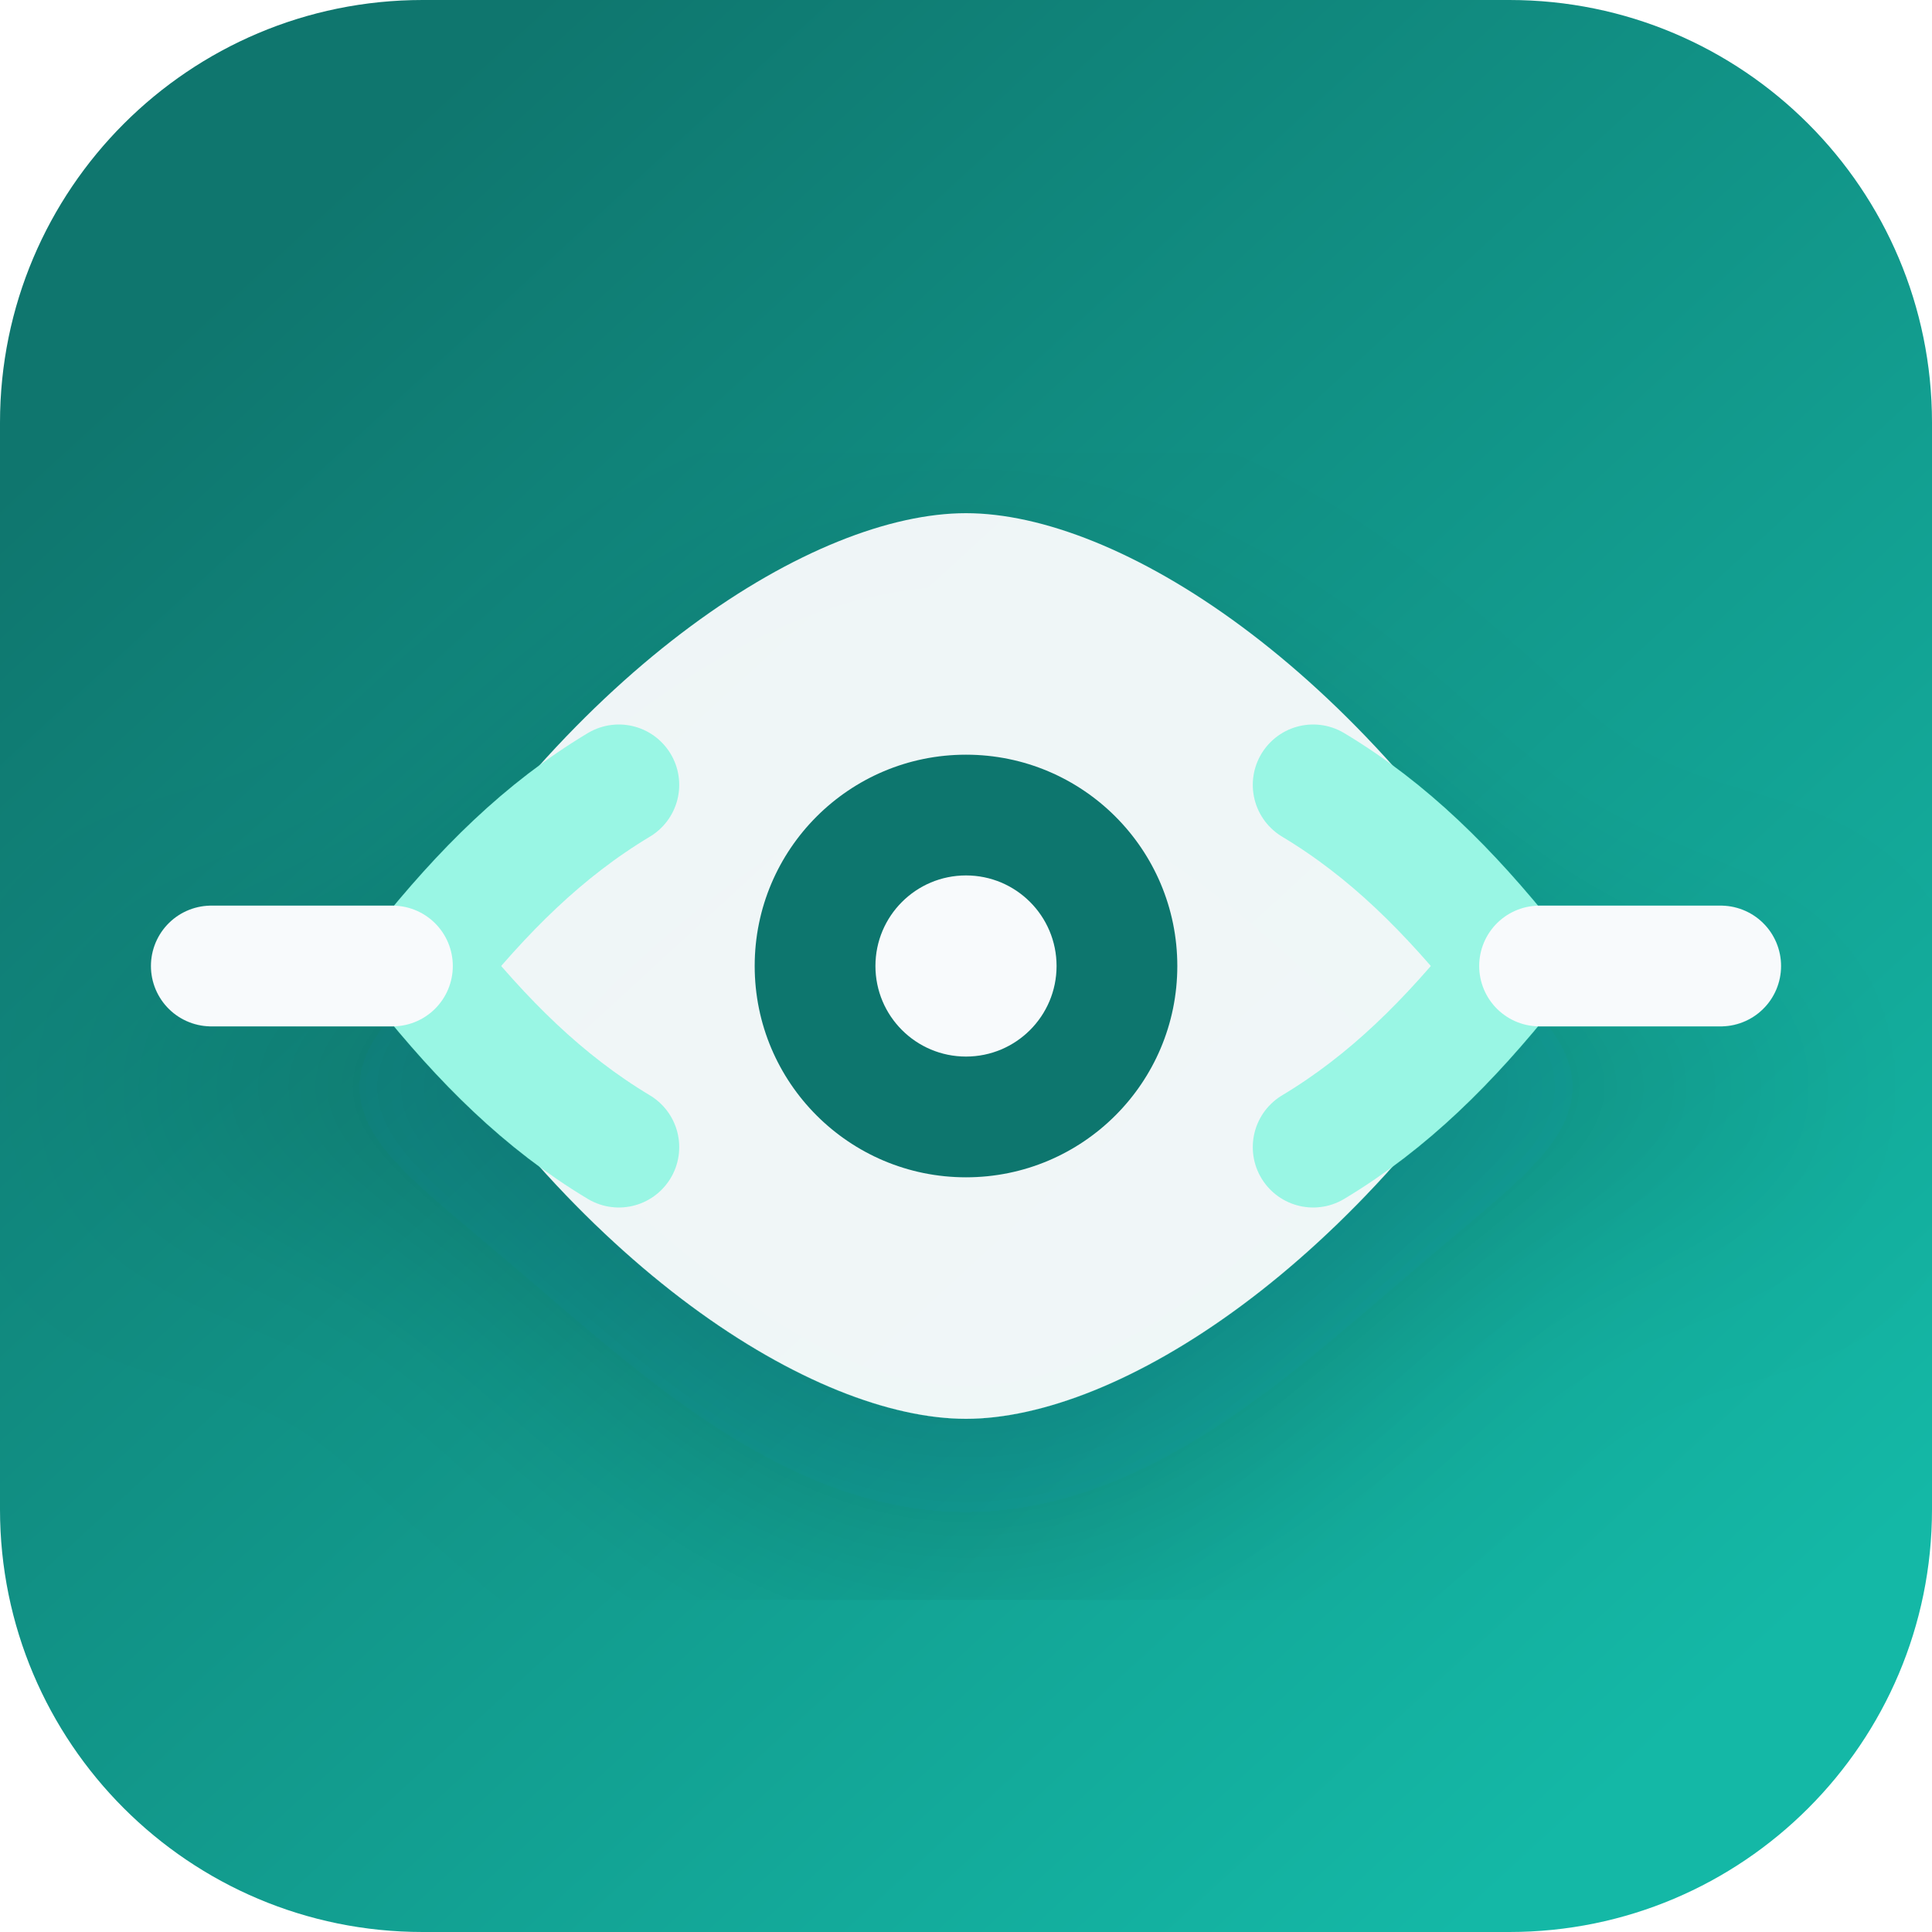
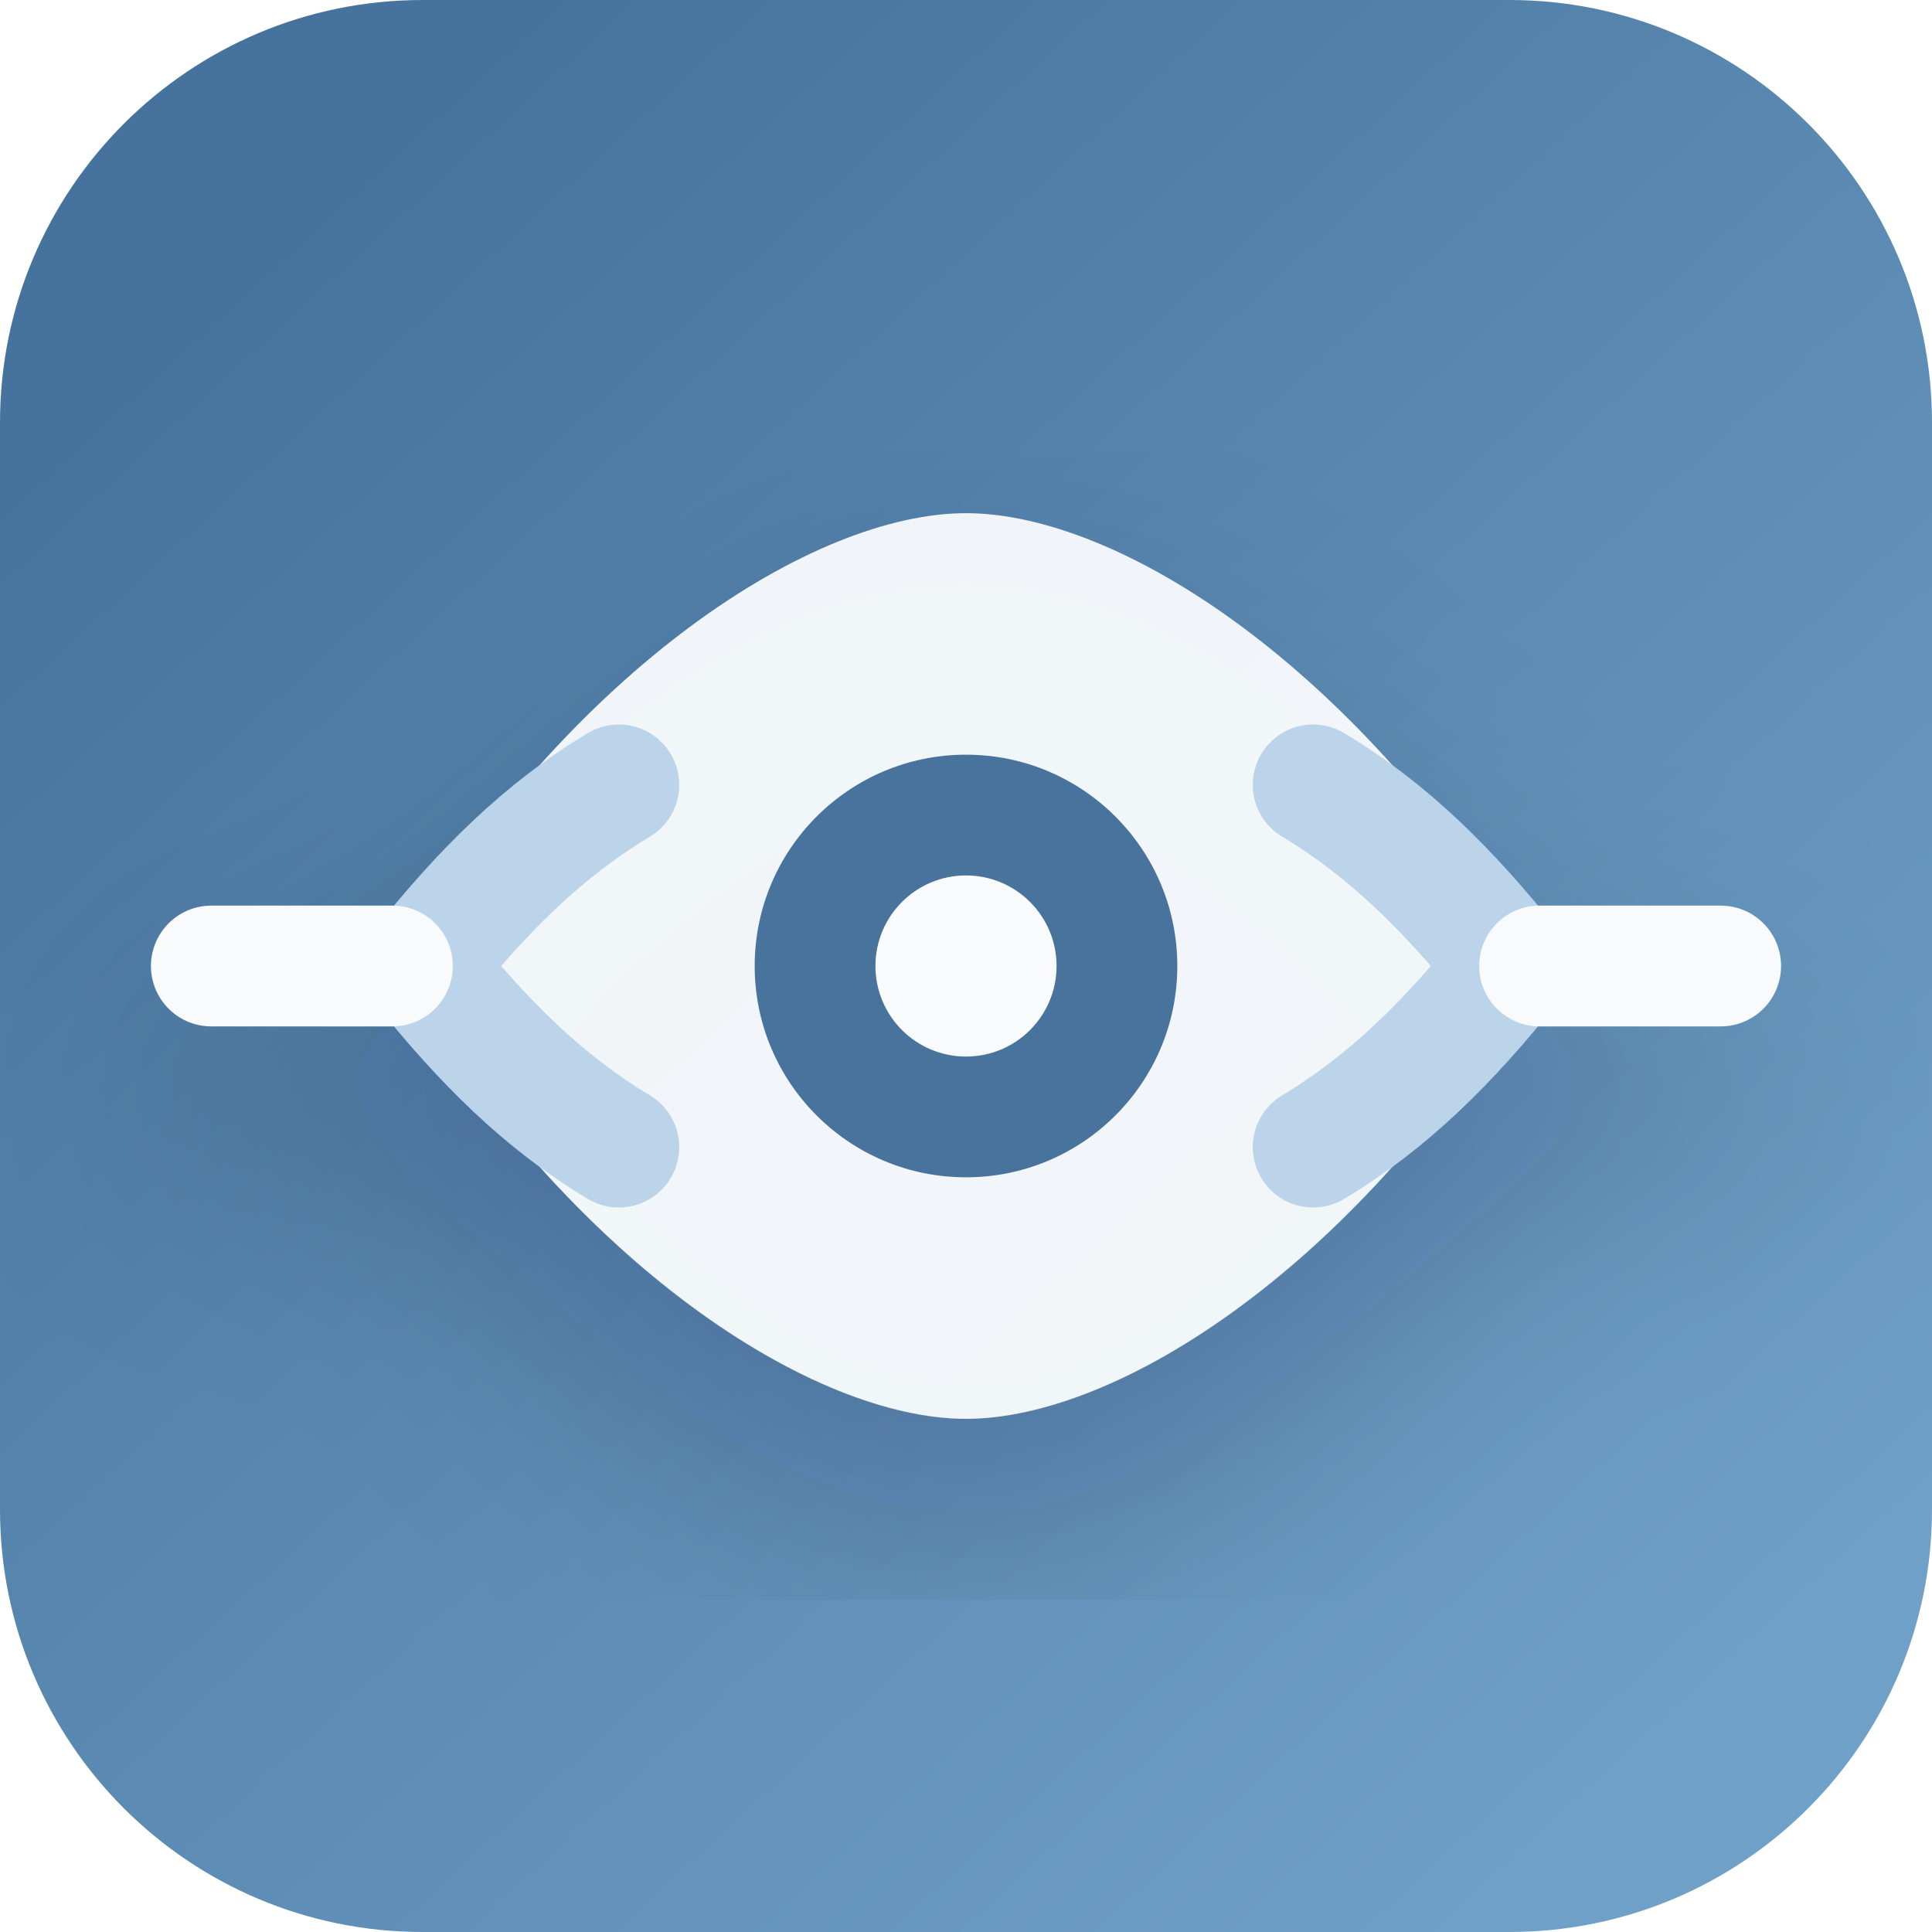
<svg xmlns="http://www.w3.org/2000/svg" viewBox="0 0 128 128" role="img" aria-labelledby="title desc">
  <defs>
    <linearGradient id="bg" x1="18" x2="110" y1="16" y2="116" gradientUnits="userSpaceOnUse">
-       <stop stop-color="#0f766e" />
-       <stop offset="1" stop-color="#14b8a6" />
+       <stop stop-color="#46739D" />
+       <stop offset="1" stop-color="#6FA0C8" />
    </linearGradient>
    <filter id="soft-shadow" x="-20%" y="-20%" width="140%" height="140%" color-interpolation-filters="sRGB">
      <feDropShadow dx="0" dy="8" stdDeviation="8" flood-color="#0f172a" flood-opacity="0.18" />
    </filter>
  </defs>
  <rect width="128" height="128" rx="28" fill="url(#bg)" />
  <g filter="url(#soft-shadow)">
    <path d="M26 64c12-20 28-30 38-30s26 10 38 30c-12 20-28 30-38 30S38 84 26 64Z" fill="#f8fafc" opacity="0.96" />
-     <circle cx="64" cy="64" r="14" fill="#0f766e" />
+     <circle cx="64" cy="64" r="14" fill="#46739D" />
    <circle cx="64" cy="64" r="6" fill="#f8fafc" />
-     <path d="M41 52c-5 3-9 7-13 12 4 5 8 9 13 12M87 52c5 3 9 7 13 12-4 5-8 9-13 12" fill="none" stroke="#99f6e4" stroke-linecap="round" stroke-width="8" />
+     <path d="M41 52c-5 3-9 7-13 12 4 5 8 9 13 12M87 52c5 3 9 7 13 12-4 5-8 9-13 12" fill="none" stroke="#BBD4EA" stroke-linecap="round" stroke-width="8" />
    <path d="M14 64h12M102 64h12" fill="none" stroke="#f8fafc" stroke-linecap="round" stroke-width="8" />
  </g>
</svg>
